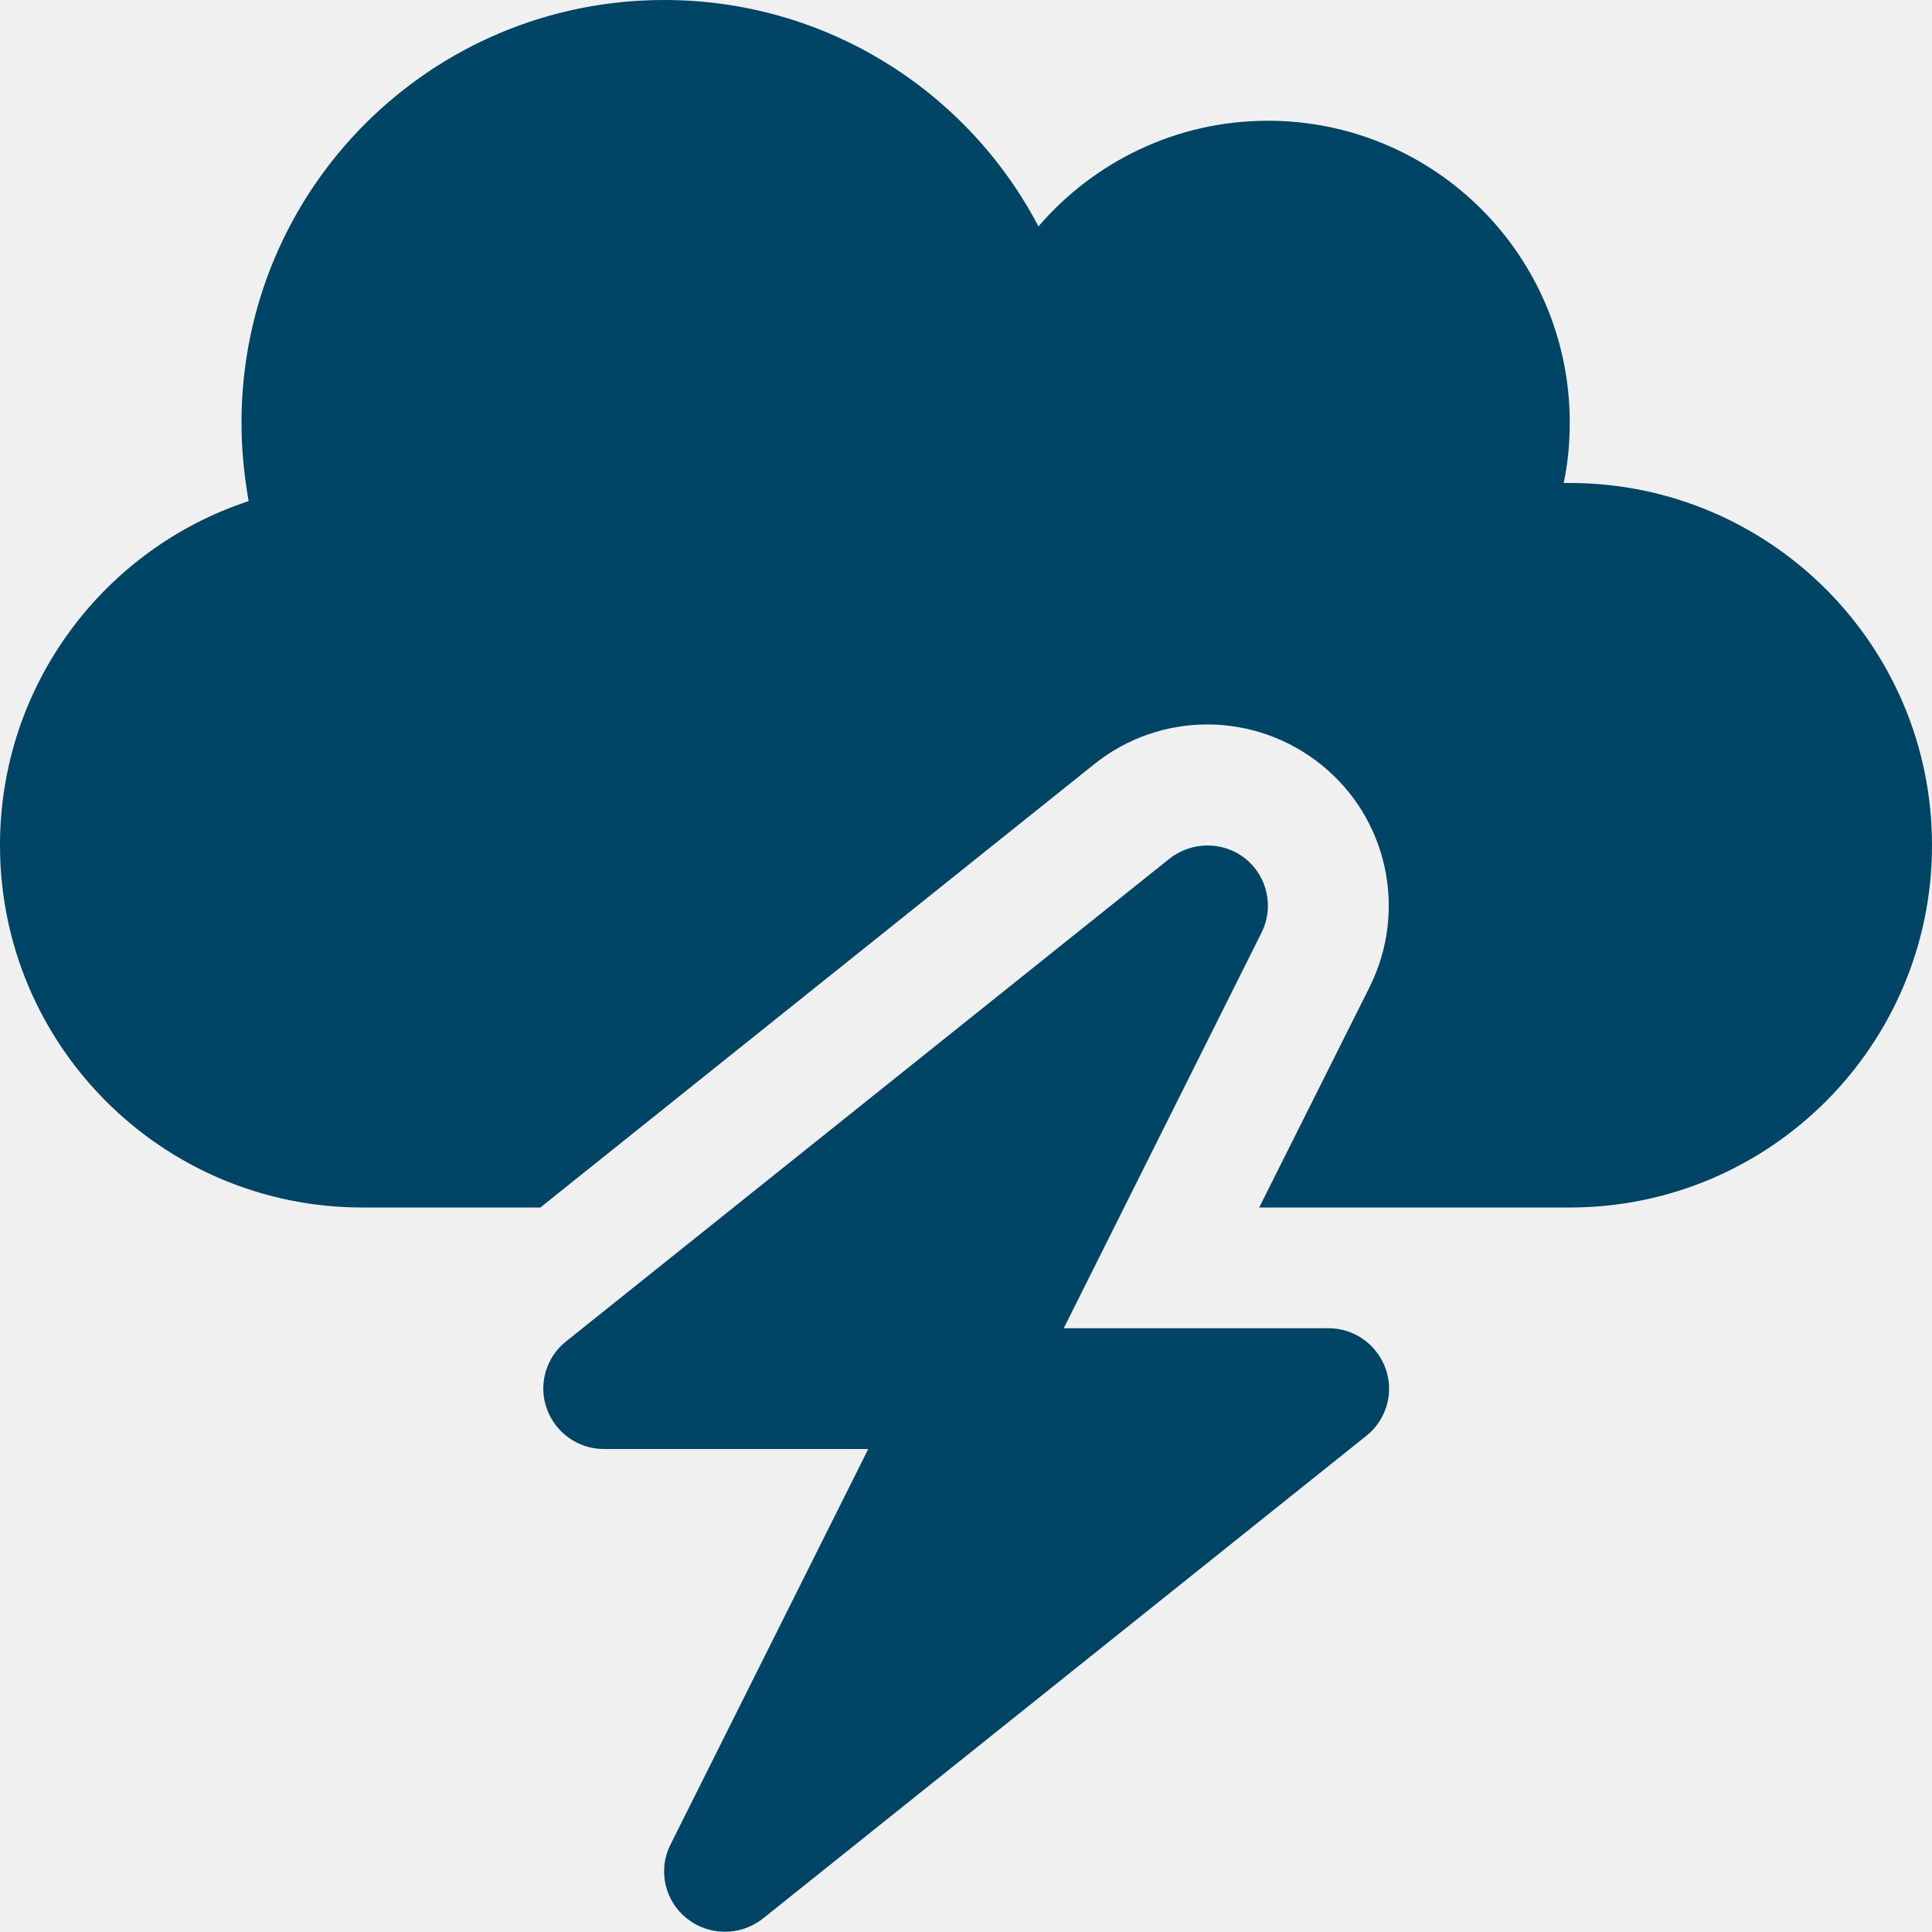
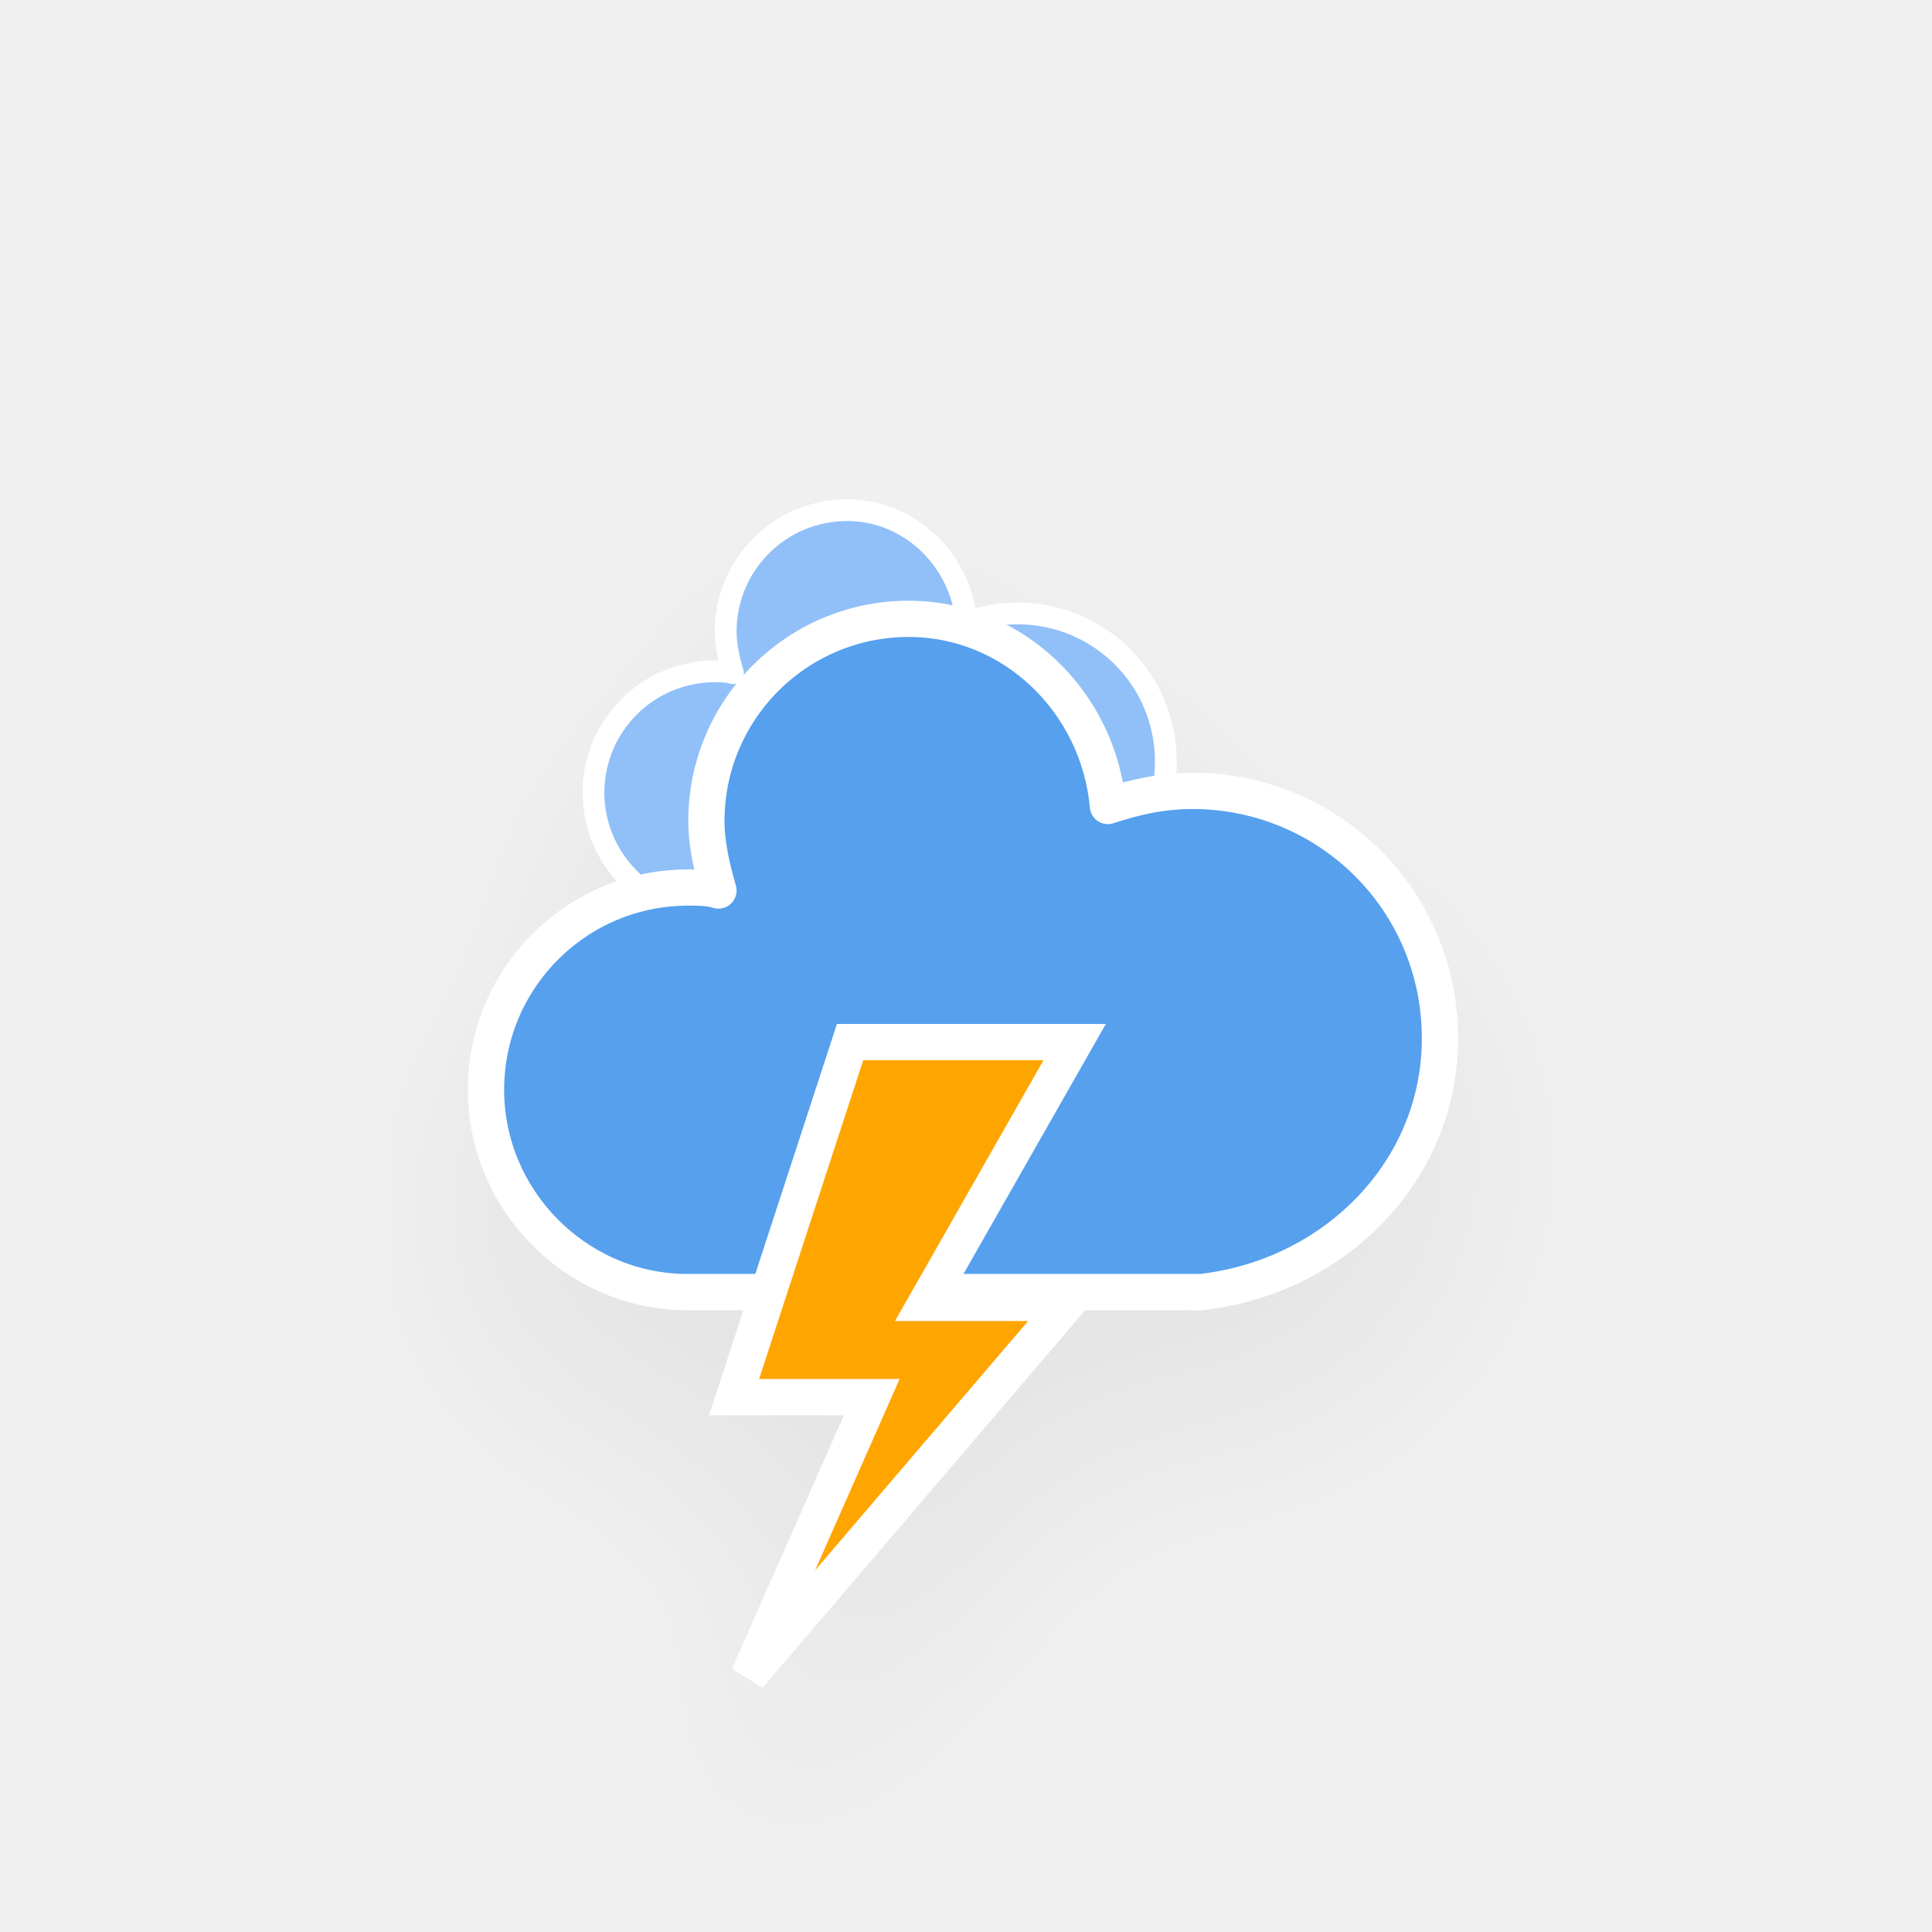
- <svg xmlns="http://www.w3.org/2000/svg" fill="hsl(200, 100%, 20%)" viewBox="0 0 512 512">
-   <path d="M0 224c0 53 43 96 96 96h47.2L290 202.5c17.6-14.1 42.6-14 60.2 .2s22.8 38.6 12.8 58.8L333.7 320H352h64c53 0 96-43 96-96s-43-96-96-96c-.5 0-1.1 0-1.6 0c1.1-5.2 1.6-10.5 1.6-16c0-44.2-35.8-80-80-80c-24.3 0-46.1 10.9-60.8 28C256.5 24.3 219.1 0 176 0C114.1 0 64 50.1 64 112c0 7.1 .7 14.1 1.9 20.8C27.6 145.4 0 181.5 0 224zm330.1 3.6c-5.8-4.7-14.2-4.7-20.1-.1l-160 128c-5.3 4.2-7.4 11.4-5.1 17.8s8.3 10.7 15.1 10.7h70.1L177.7 488.8c-3.4 6.7-1.6 14.9 4.3 19.6s14.2 4.7 20.1 .1l160-128c5.3-4.2 7.4-11.4 5.1-17.8s-8.3-10.7-15.1-10.7H281.9l52.4-104.8c3.4-6.7 1.6-14.9-4.2-19.6z" />
+ <svg xmlns="http://www.w3.org/2000/svg" version="1.1" width="64" height="64" viewbox="0 0 64 64">
+   <defs>
+     <filter id="blur" width="200%" height="200%">
+       <feGaussianBlur in="SourceAlpha" stdDeviation="3" />
+       <feOffset dx="0" dy="4" result="offsetblur" />
+       <feComponentTransfer>
+         <feFuncA type="linear" slope="0.05" />
+       </feComponentTransfer>
+       <feMerge>
+         <feMergeNode />
+         <feMergeNode in="SourceGraphic" />
+       </feMerge>
+     </filter>
+     <style type="text/css">
+ /*
+ ** CLOUDS
+ */
+ @keyframes am-weather-cloud-1 {
+   0% {
+     -webkit-transform: translate(-5px,0px);
+        -moz-transform: translate(-5px,0px);
+         -ms-transform: translate(-5px,0px);
+             transform: translate(-5px,0px);
+   }
+ 
+   50% {
+     -webkit-transform: translate(10px,0px);
+        -moz-transform: translate(10px,0px);
+         -ms-transform: translate(10px,0px);
+             transform: translate(10px,0px);
+   }
+ 
+   100% {
+     -webkit-transform: translate(-5px,0px);
+        -moz-transform: translate(-5px,0px);
+         -ms-transform: translate(-5px,0px);
+             transform: translate(-5px,0px);
+   }
+ }
+ 
+ .am-weather-cloud-1 {
+   -webkit-animation-name: am-weather-cloud-1;
+      -moz-animation-name: am-weather-cloud-1;
+           animation-name: am-weather-cloud-1;
+   -webkit-animation-duration: 7s;
+      -moz-animation-duration: 7s;
+           animation-duration: 7s;
+   -webkit-animation-timing-function: linear;
+      -moz-animation-timing-function: linear;
+           animation-timing-function: linear;
+   -webkit-animation-iteration-count: infinite;
+      -moz-animation-iteration-count: infinite;
+           animation-iteration-count: infinite;
+ }
+ 
+ @keyframes am-weather-cloud-2 {
+   0% {
+     -webkit-transform: translate(0px,0px);
+        -moz-transform: translate(0px,0px);
+         -ms-transform: translate(0px,0px);
+             transform: translate(0px,0px);
+   }
+ 
+   50% {
+     -webkit-transform: translate(2px,0px);
+        -moz-transform: translate(2px,0px);
+         -ms-transform: translate(2px,0px);
+             transform: translate(2px,0px);
+   }
+ 
+   100% {
+     -webkit-transform: translate(0px,0px);
+        -moz-transform: translate(0px,0px);
+         -ms-transform: translate(0px,0px);
+             transform: translate(0px,0px);
+   }
+ }
+ 
+ .am-weather-cloud-2 {
+   -webkit-animation-name: am-weather-cloud-2;
+      -moz-animation-name: am-weather-cloud-2;
+           animation-name: am-weather-cloud-2;
+   -webkit-animation-duration: 3s;
+      -moz-animation-duration: 3s;
+           animation-duration: 3s;
+   -webkit-animation-timing-function: linear;
+      -moz-animation-timing-function: linear;
+           animation-timing-function: linear;
+   -webkit-animation-iteration-count: infinite;
+      -moz-animation-iteration-count: infinite;
+           animation-iteration-count: infinite;
+ }
+ 
+ /*
+ ** STROKE
+ */
+ @keyframes am-weather-stroke {
+   0% {
+     -webkit-transform: translate(0.0px,0.0px);
+        -moz-transform: translate(0.0px,0.0px);
+         -ms-transform: translate(0.0px,0.0px);
+             transform: translate(0.0px,0.0px);
+   }
+ 
+   2% {
+     -webkit-transform: translate(0.3px,0.0px);
+        -moz-transform: translate(0.3px,0.0px);
+         -ms-transform: translate(0.3px,0.0px);
+             transform: translate(0.3px,0.0px);
+   }
+ 
+   4% {
+     -webkit-transform: translate(0.0px,0.0px);
+        -moz-transform: translate(0.0px,0.0px);
+         -ms-transform: translate(0.0px,0.0px);
+             transform: translate(0.0px,0.0px);
+   }
+ 
+   6% {
+     -webkit-transform: translate(0.5px,0.4px);
+        -moz-transform: translate(0.5px,0.4px);
+         -ms-transform: translate(0.5px,0.4px);
+             transform: translate(0.5px,0.4px);
+   }
+ 
+   8% {
+     -webkit-transform: translate(0.0px,0.0px);
+        -moz-transform: translate(0.0px,0.0px);
+         -ms-transform: translate(0.0px,0.0px);
+             transform: translate(0.0px,0.0px);
+   }
+ 
+   10% {
+     -webkit-transform: translate(0.3px,0.0px);
+        -moz-transform: translate(0.3px,0.0px);
+         -ms-transform: translate(0.3px,0.0px);
+             transform: translate(0.3px,0.0px);
+   }
+ 
+   12% {
+     -webkit-transform: translate(0.0px,0.0px);
+        -moz-transform: translate(0.0px,0.0px);
+         -ms-transform: translate(0.0px,0.0px);
+             transform: translate(0.0px,0.0px);
+   }
+ 
+   14% {
+     -webkit-transform: translate(0.3px,0.0px);
+        -moz-transform: translate(0.3px,0.0px);
+         -ms-transform: translate(0.3px,0.0px);
+             transform: translate(0.3px,0.0px);
+   }
+ 
+   16% {
+     -webkit-transform: translate(0.0px,0.0px);
+        -moz-transform: translate(0.0px,0.0px);
+         -ms-transform: translate(0.0px,0.0px);
+             transform: translate(0.0px,0.0px);
+   }
+ 
+   18% {
+     -webkit-transform: translate(0.3px,0.0px);
+        -moz-transform: translate(0.3px,0.0px);
+         -ms-transform: translate(0.3px,0.0px);
+             transform: translate(0.3px,0.0px);
+   }
+ 
+   20% {
+     -webkit-transform: translate(0.0px,0.0px);
+        -moz-transform: translate(0.0px,0.0px);
+         -ms-transform: translate(0.0px,0.0px);
+             transform: translate(0.0px,0.0px);
+   }
+ 
+   22% {
+     -webkit-transform: translate(1px,0.0px);
+        -moz-transform: translate(1px,0.0px);
+         -ms-transform: translate(1px,0.0px);
+             transform: translate(1px,0.0px);
+   }
+ 
+   24% {
+     -webkit-transform: translate(0.0px,0.0px);
+        -moz-transform: translate(0.0px,0.0px);
+         -ms-transform: translate(0.0px,0.0px);
+             transform: translate(0.0px,0.0px);
+   }
+ 
+   26% {
+     -webkit-transform: translate(-1px,0.0px);
+        -moz-transform: translate(-1px,0.0px);
+         -ms-transform: translate(-1px,0.0px);
+             transform: translate(-1px,0.0px);
+ 
+   }
+ 
+   28% {
+     -webkit-transform: translate(0.0px,0.0px);
+        -moz-transform: translate(0.0px,0.0px);
+         -ms-transform: translate(0.0px,0.0px);
+             transform: translate(0.0px,0.0px);
+   }
+ 
+   40% {
+     fill: orange;
+     -webkit-transform: translate(0.0px,0.0px);
+        -moz-transform: translate(0.0px,0.0px);
+         -ms-transform: translate(0.0px,0.0px);
+             transform: translate(0.0px,0.0px);
+   }
+ 
+   65% {
+     fill: white;
+     -webkit-transform: translate(-1px,5.0px);
+        -moz-transform: translate(-1px,5.0px);
+         -ms-transform: translate(-1px,5.0px);
+             transform: translate(-1px,5.0px);
+   }
+   61% {
+     fill: orange;
+   }
+ 
+   100% {
+     -webkit-transform: translate(0.0px,0.0px);
+        -moz-transform: translate(0.0px,0.0px);
+         -ms-transform: translate(0.0px,0.0px);
+             transform: translate(0.0px,0.0px);
+   }
+ }
+ 
+ .am-weather-stroke {
+   -webkit-animation-name: am-weather-stroke;
+      -moz-animation-name: am-weather-stroke;
+           animation-name: am-weather-stroke;
+   -webkit-animation-duration: 1.11s;
+      -moz-animation-duration: 1.11s;
+           animation-duration: 1.11s;
+   -webkit-animation-timing-function: linear;
+      -moz-animation-timing-function: linear;
+           animation-timing-function: linear;
+   -webkit-animation-iteration-count: infinite;
+      -moz-animation-iteration-count: infinite;
+           animation-iteration-count: infinite;
+ }
+         </style>
+   </defs>
+   <g filter="url(#blur)" id="thunder">
+     <g transform="translate(20,10)">
+       <g class="am-weather-cloud-1">
+         <path d="M47.7,35.4     c0-4.6-3.7-8.2-8.2-8.2c-1,0-1.9,0.2-2.8,0.5c-0.3-3.4-3.1-6.2-6.6-6.2c-3.7,0-6.7,3-6.7,6.7c0,0.8,0.2,1.6,0.4,2.3     c-0.3-0.1-0.7-0.1-1-0.1c-3.7,0-6.7,3-6.7,6.7c0,3.6,2.9,6.6,6.5,6.7l17.2,0C44.2,43.3,47.7,39.8,47.7,35.4z" fill="#91C0F8" stroke="white" stroke-linejoin="round" stroke-width="1.2" transform="translate(-10,-6), scale(0.6)" />
+       </g>
+       <g>
+         <path d="M47.7,35.4     c0-4.6-3.7-8.2-8.2-8.2c-1,0-1.9,0.2-2.8,0.5c-0.3-3.4-3.1-6.2-6.6-6.2c-3.7,0-6.7,3-6.7,6.7c0,0.8,0.2,1.6,0.4,2.3     c-0.3-0.1-0.7-0.1-1-0.1c-3.7,0-6.7,3-6.7,6.7c0,3.6,2.9,6.6,6.5,6.7l17.2,0C44.2,43.3,47.7,39.8,47.7,35.4z" fill="#57A0EE" stroke="white" stroke-linejoin="round" stroke-width="1.2" transform="translate(-20,-11)" />
+       </g>
+       <g transform="translate(-9,28), scale(1.2)">
+         <polygon class="am-weather-stroke" fill="orange" stroke="white" stroke-width="1" points="14.3,-2.9 20.5,-2.9 16.4,4.3 20.3,4.3 11.5,14.6 14.9,6.9 11.1,6.9" />
+       </g>
+     </g>
+   </g>
</svg>
